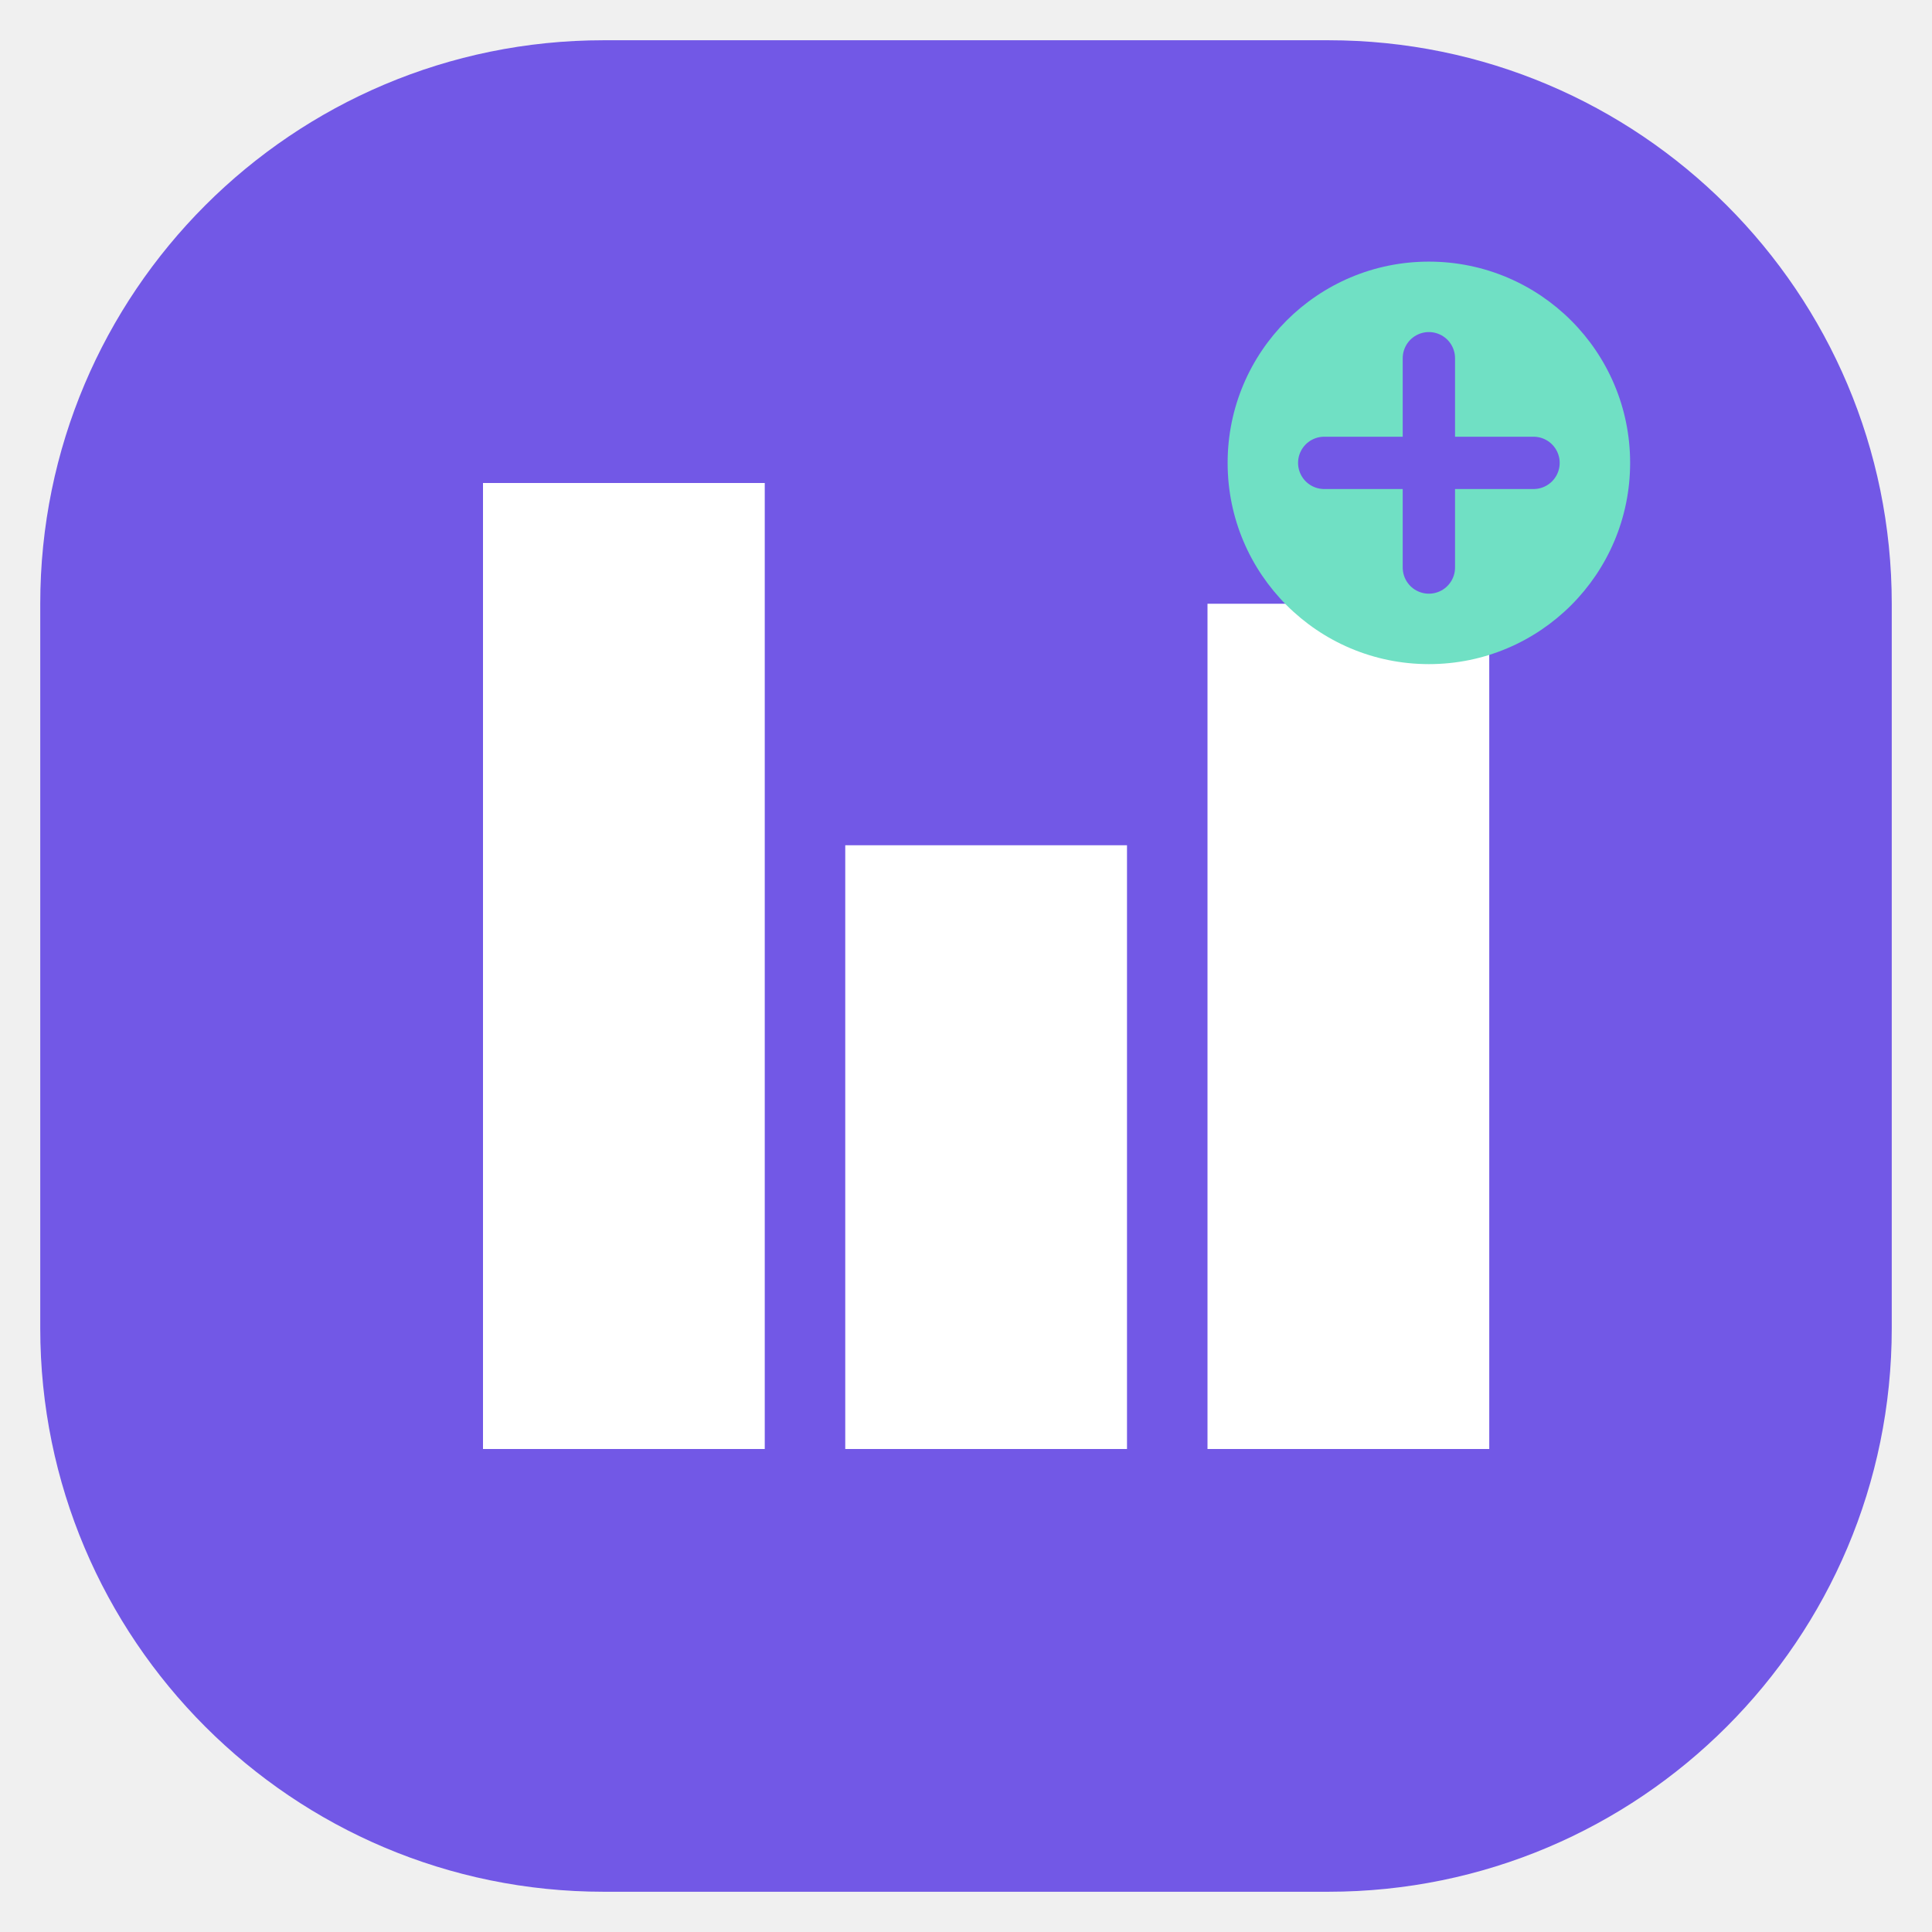
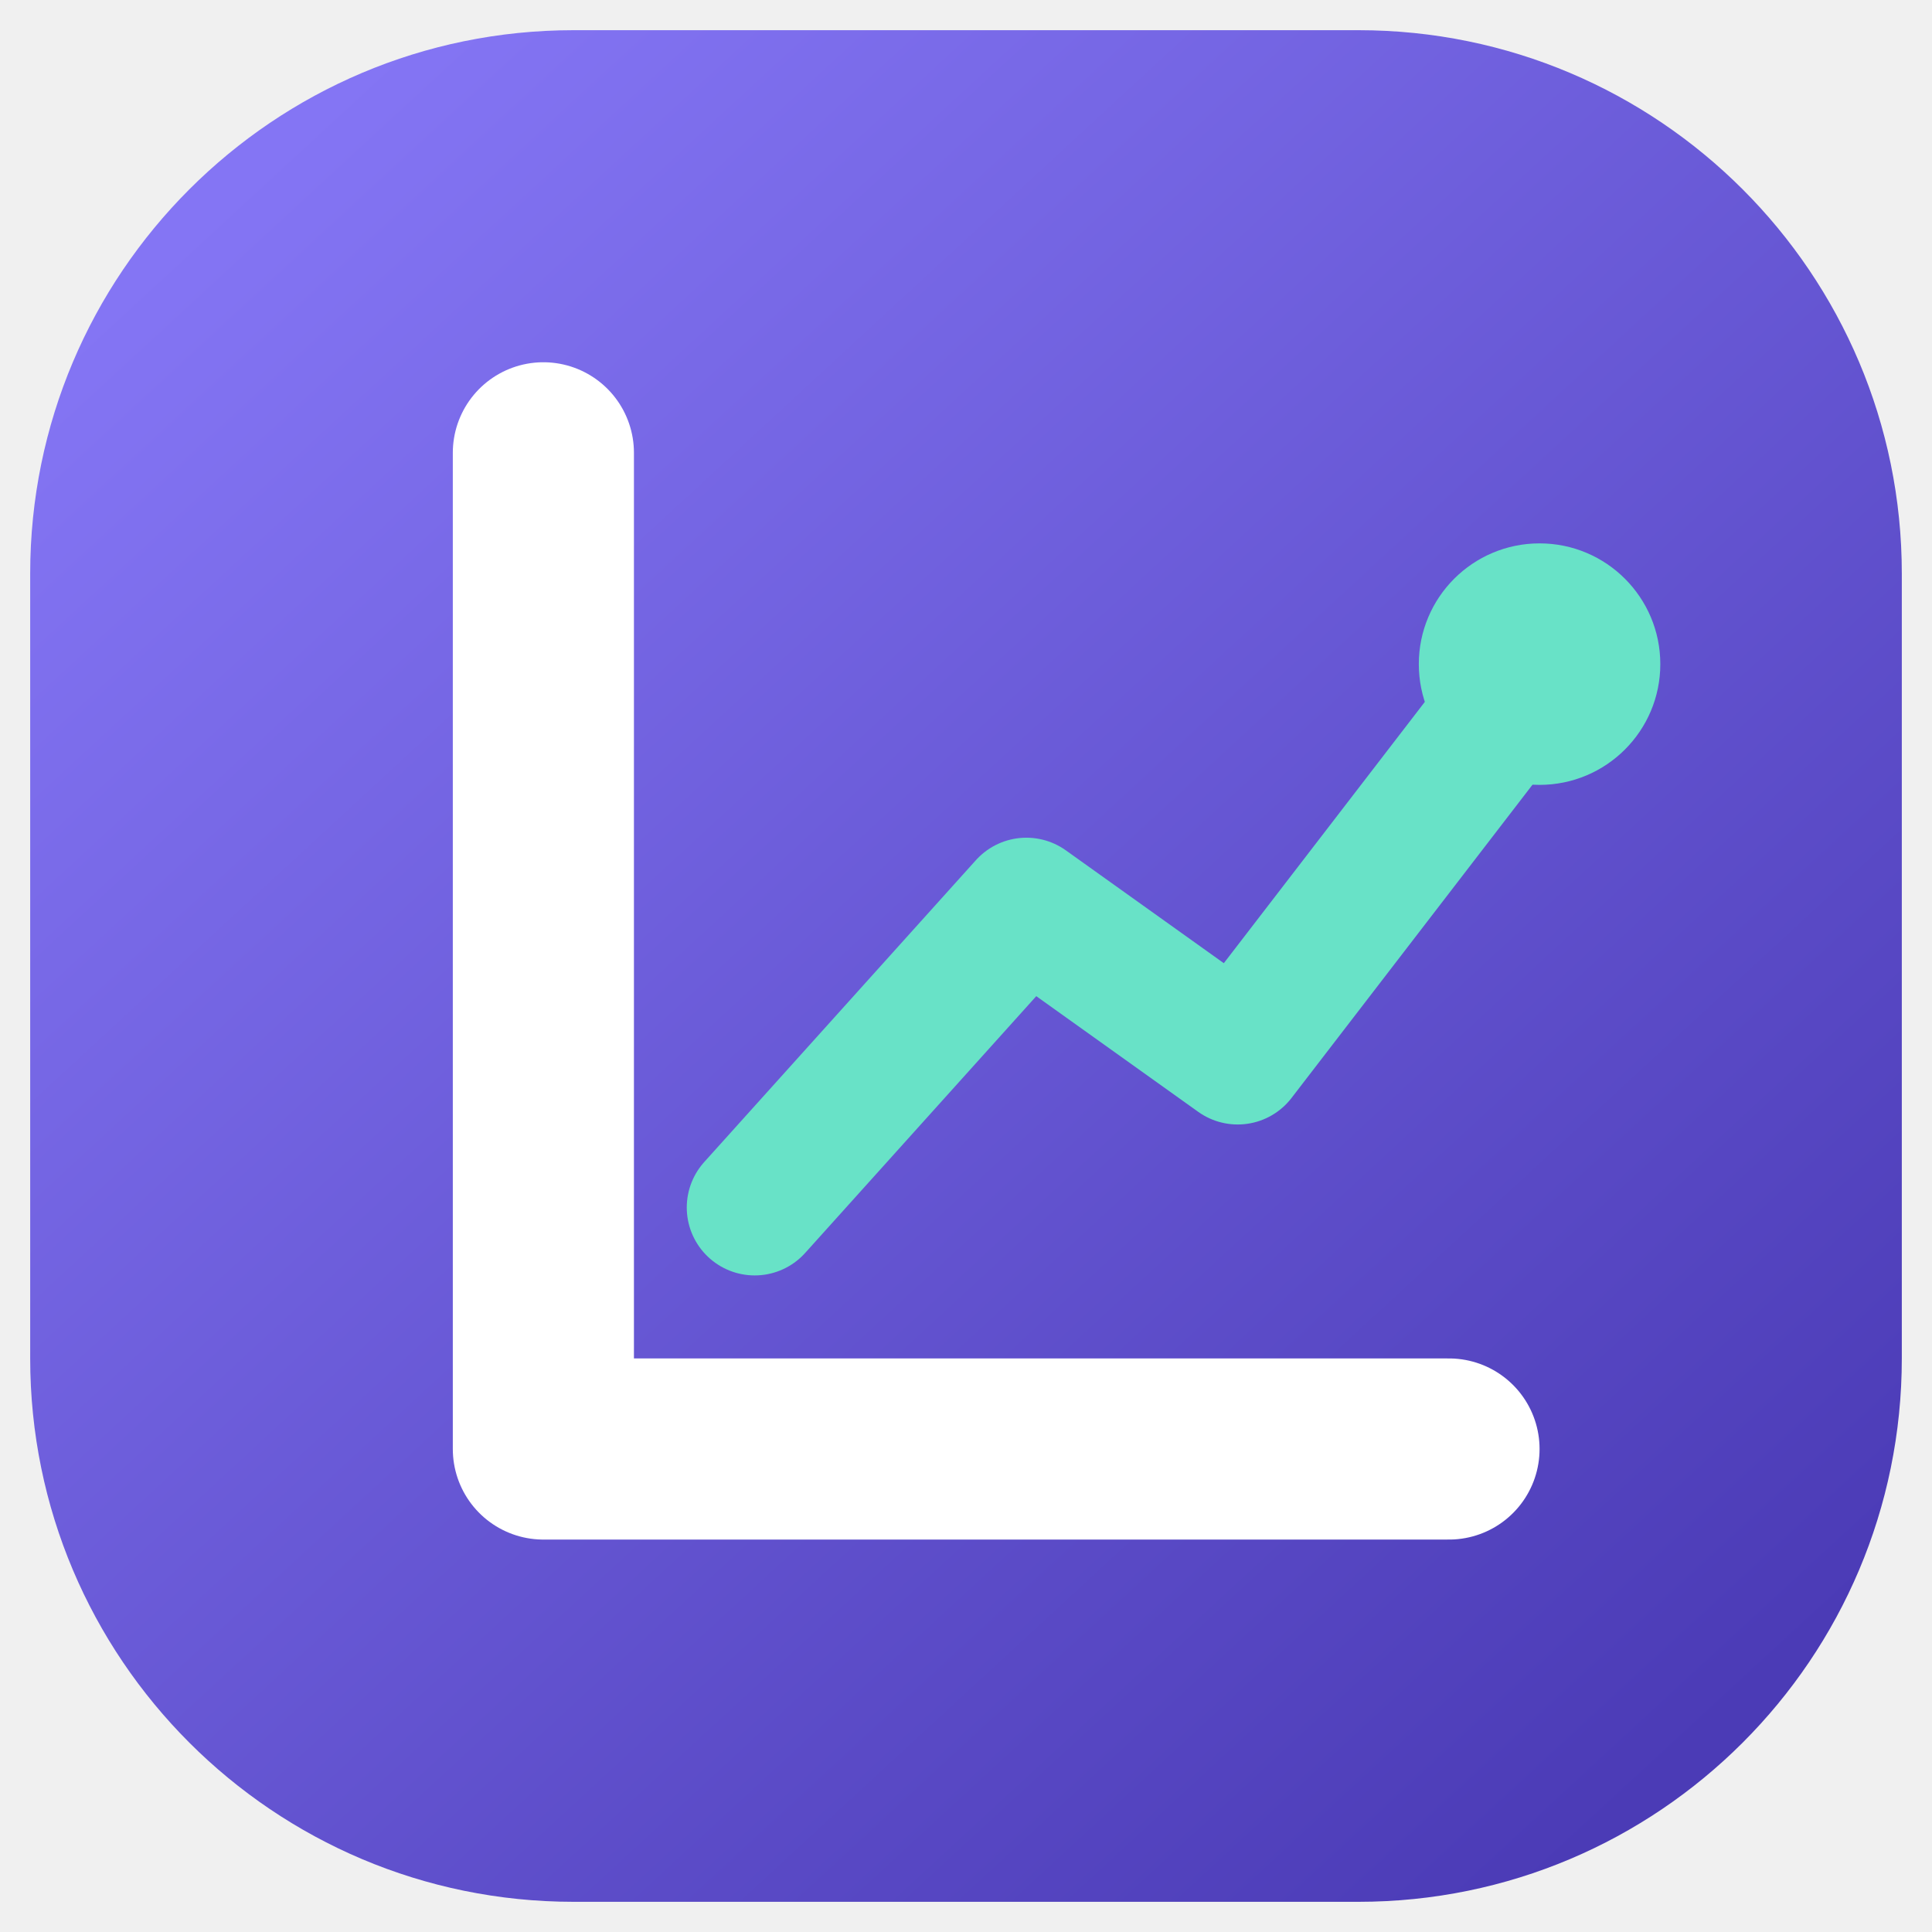
- <svg xmlns="http://www.w3.org/2000/svg" viewBox="0 0 48 48" fill="none">
-   <rect x="1" y="1" width="46" height="46" rx="14" fill="#7258e6" />
-   <path d="M12 12h7v24h-7zm9 9h7v15h-7zm9-6h7v21h-7z" fill="#fff" />
-   <circle cx="35.5" cy="11.5" r="5" fill="#70e0c4" />
-   <path d="M35.5 8.9v5.2M32.9 11.5h5.2" stroke="#7258e6" stroke-width="1.3" stroke-linecap="round" />
+ <svg xmlns="http://www.w3.org/2000/svg" viewBox="0 0 64 64" fill="none">
+   <defs>
+     <linearGradient id="g" x1="8" y1="6" x2="56" y2="58" gradientUnits="userSpaceOnUse">
+       <stop stop-color="#8475F4" />
+       <stop offset="1" stop-color="#4B3BB6" />
+     </linearGradient>
+   </defs>
+   <rect x="1" y="1" width="62" height="62" rx="18" fill="url(#g)" />
+   <path d="M18 15V48H48" stroke="#fff" stroke-width="6" stroke-linecap="round" stroke-linejoin="round" />
+   <path d="M25 40L34 30L41 35L51 22" stroke="#68E2C7" stroke-width="4.5" stroke-linecap="round" stroke-linejoin="round" />
+   <circle cx="51" cy="22" r="4" fill="#68E2C7" />
</svg>
